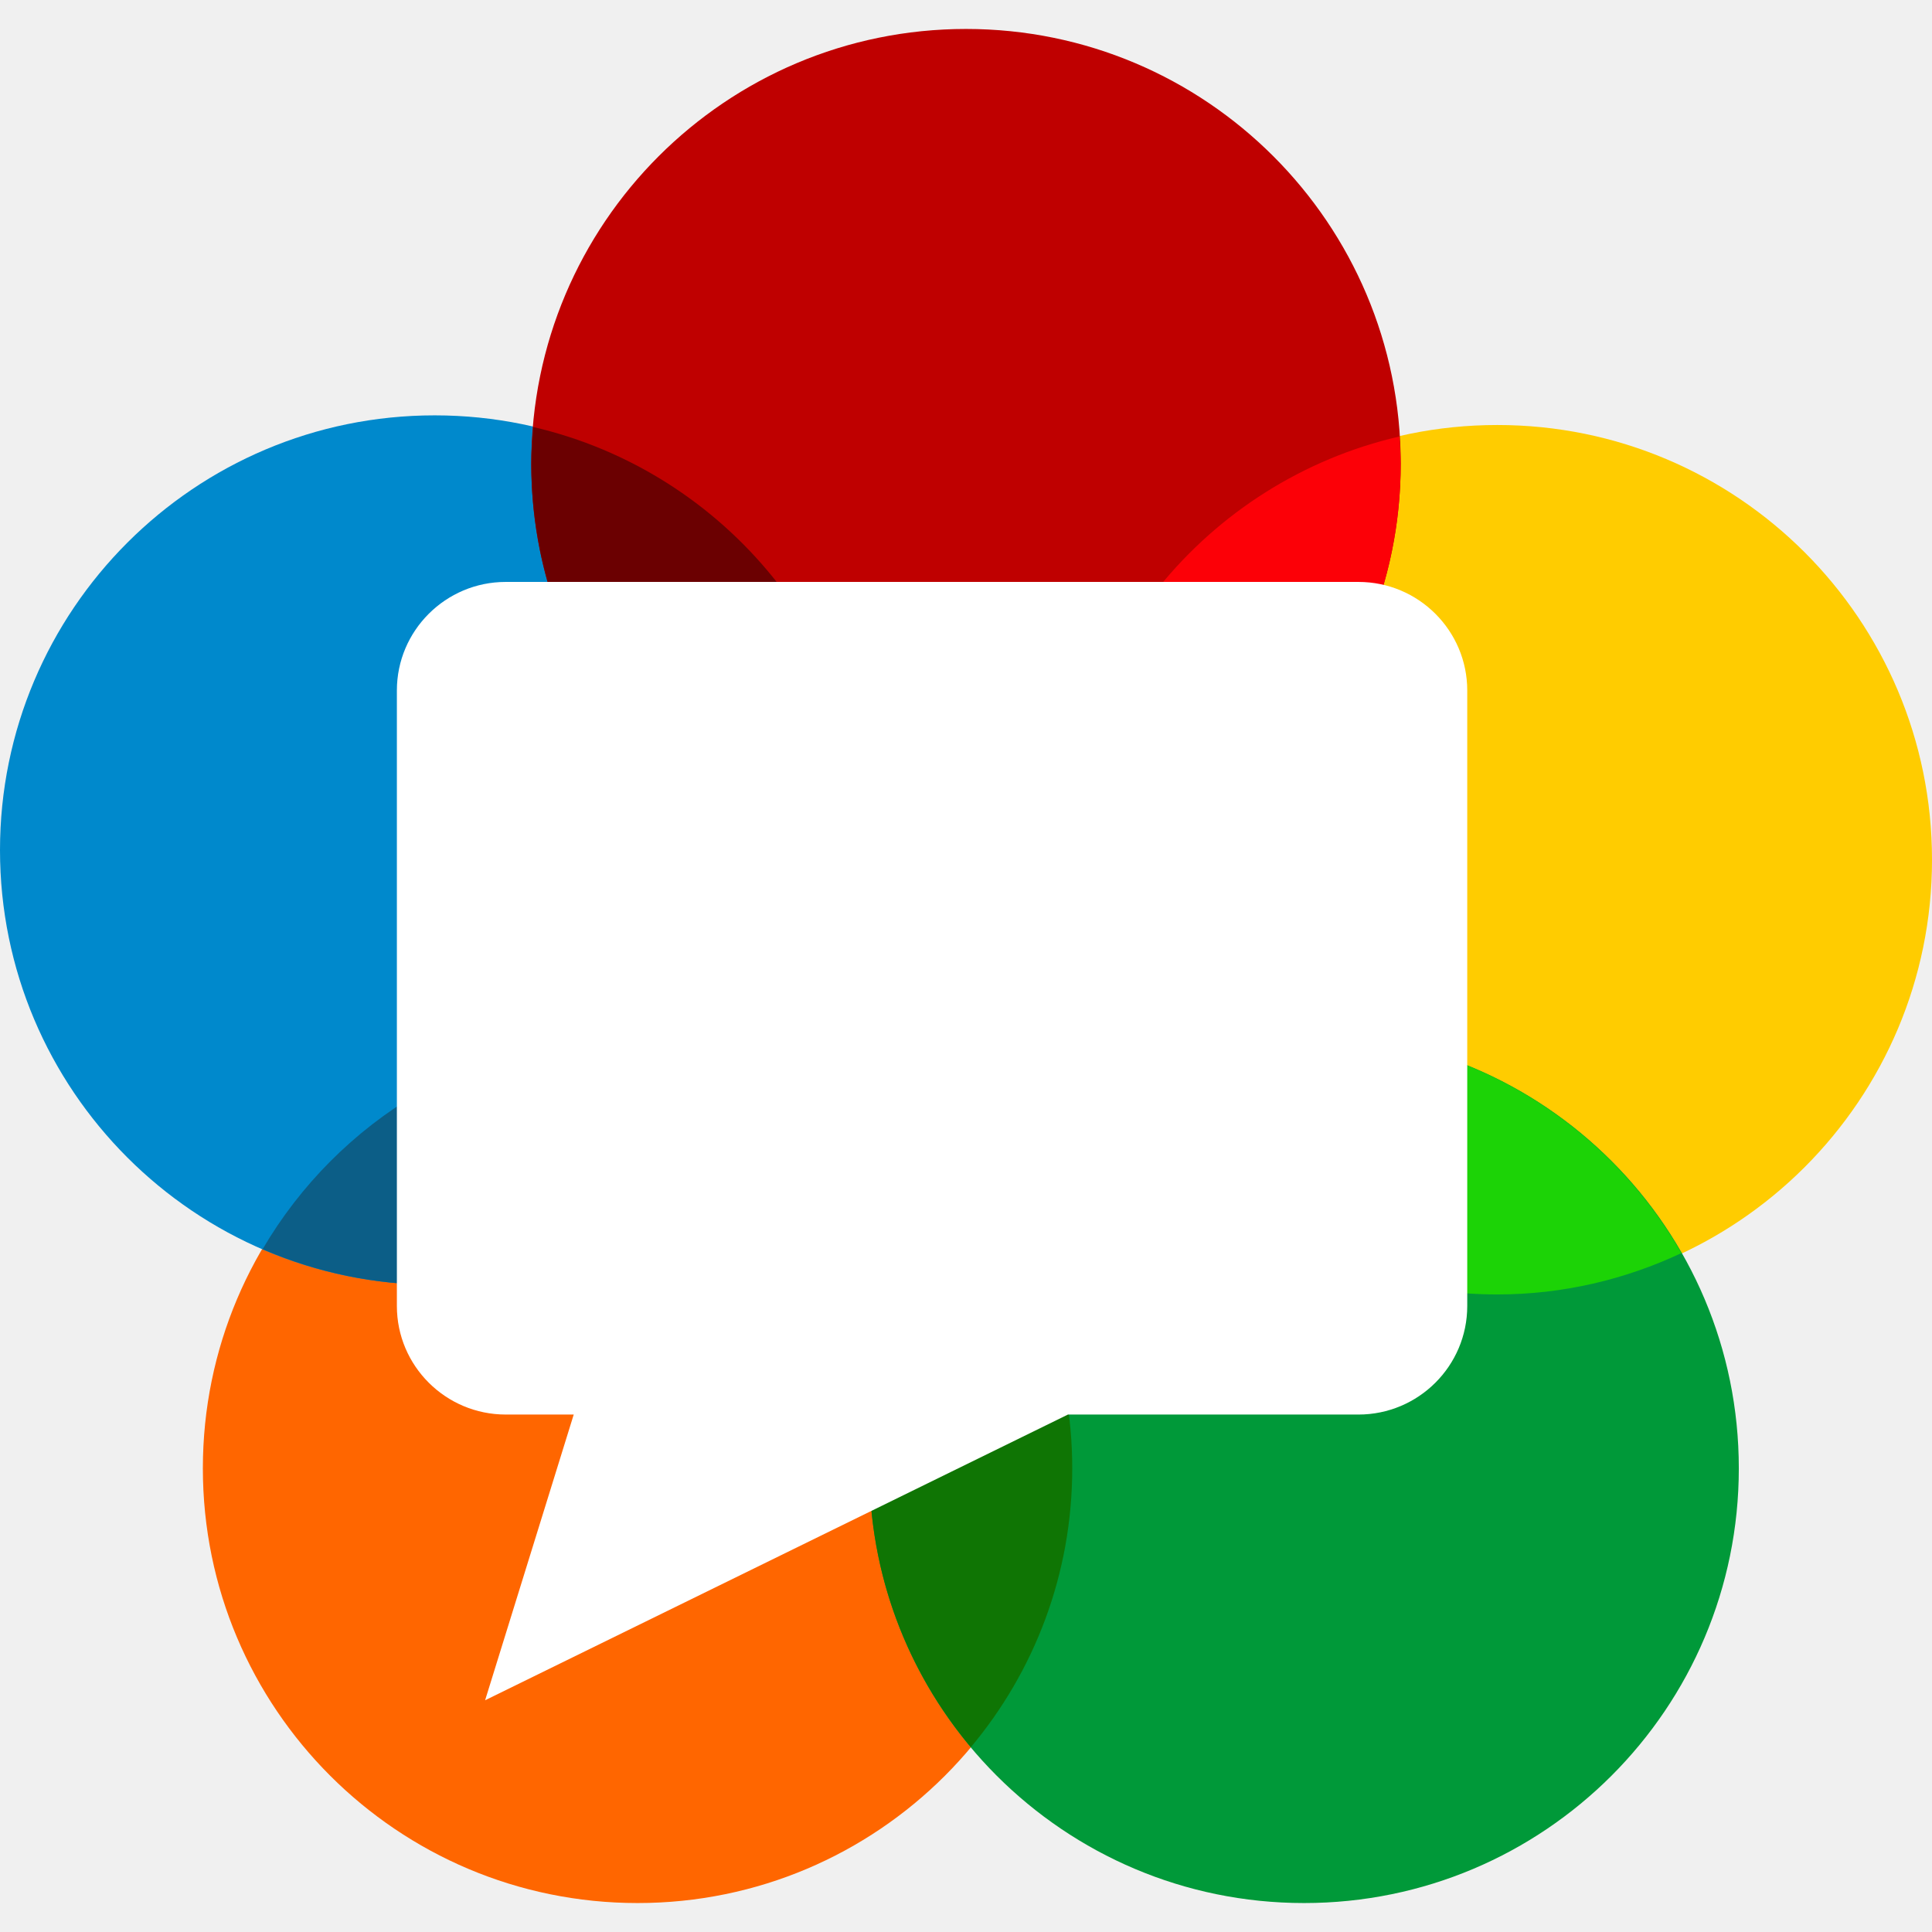
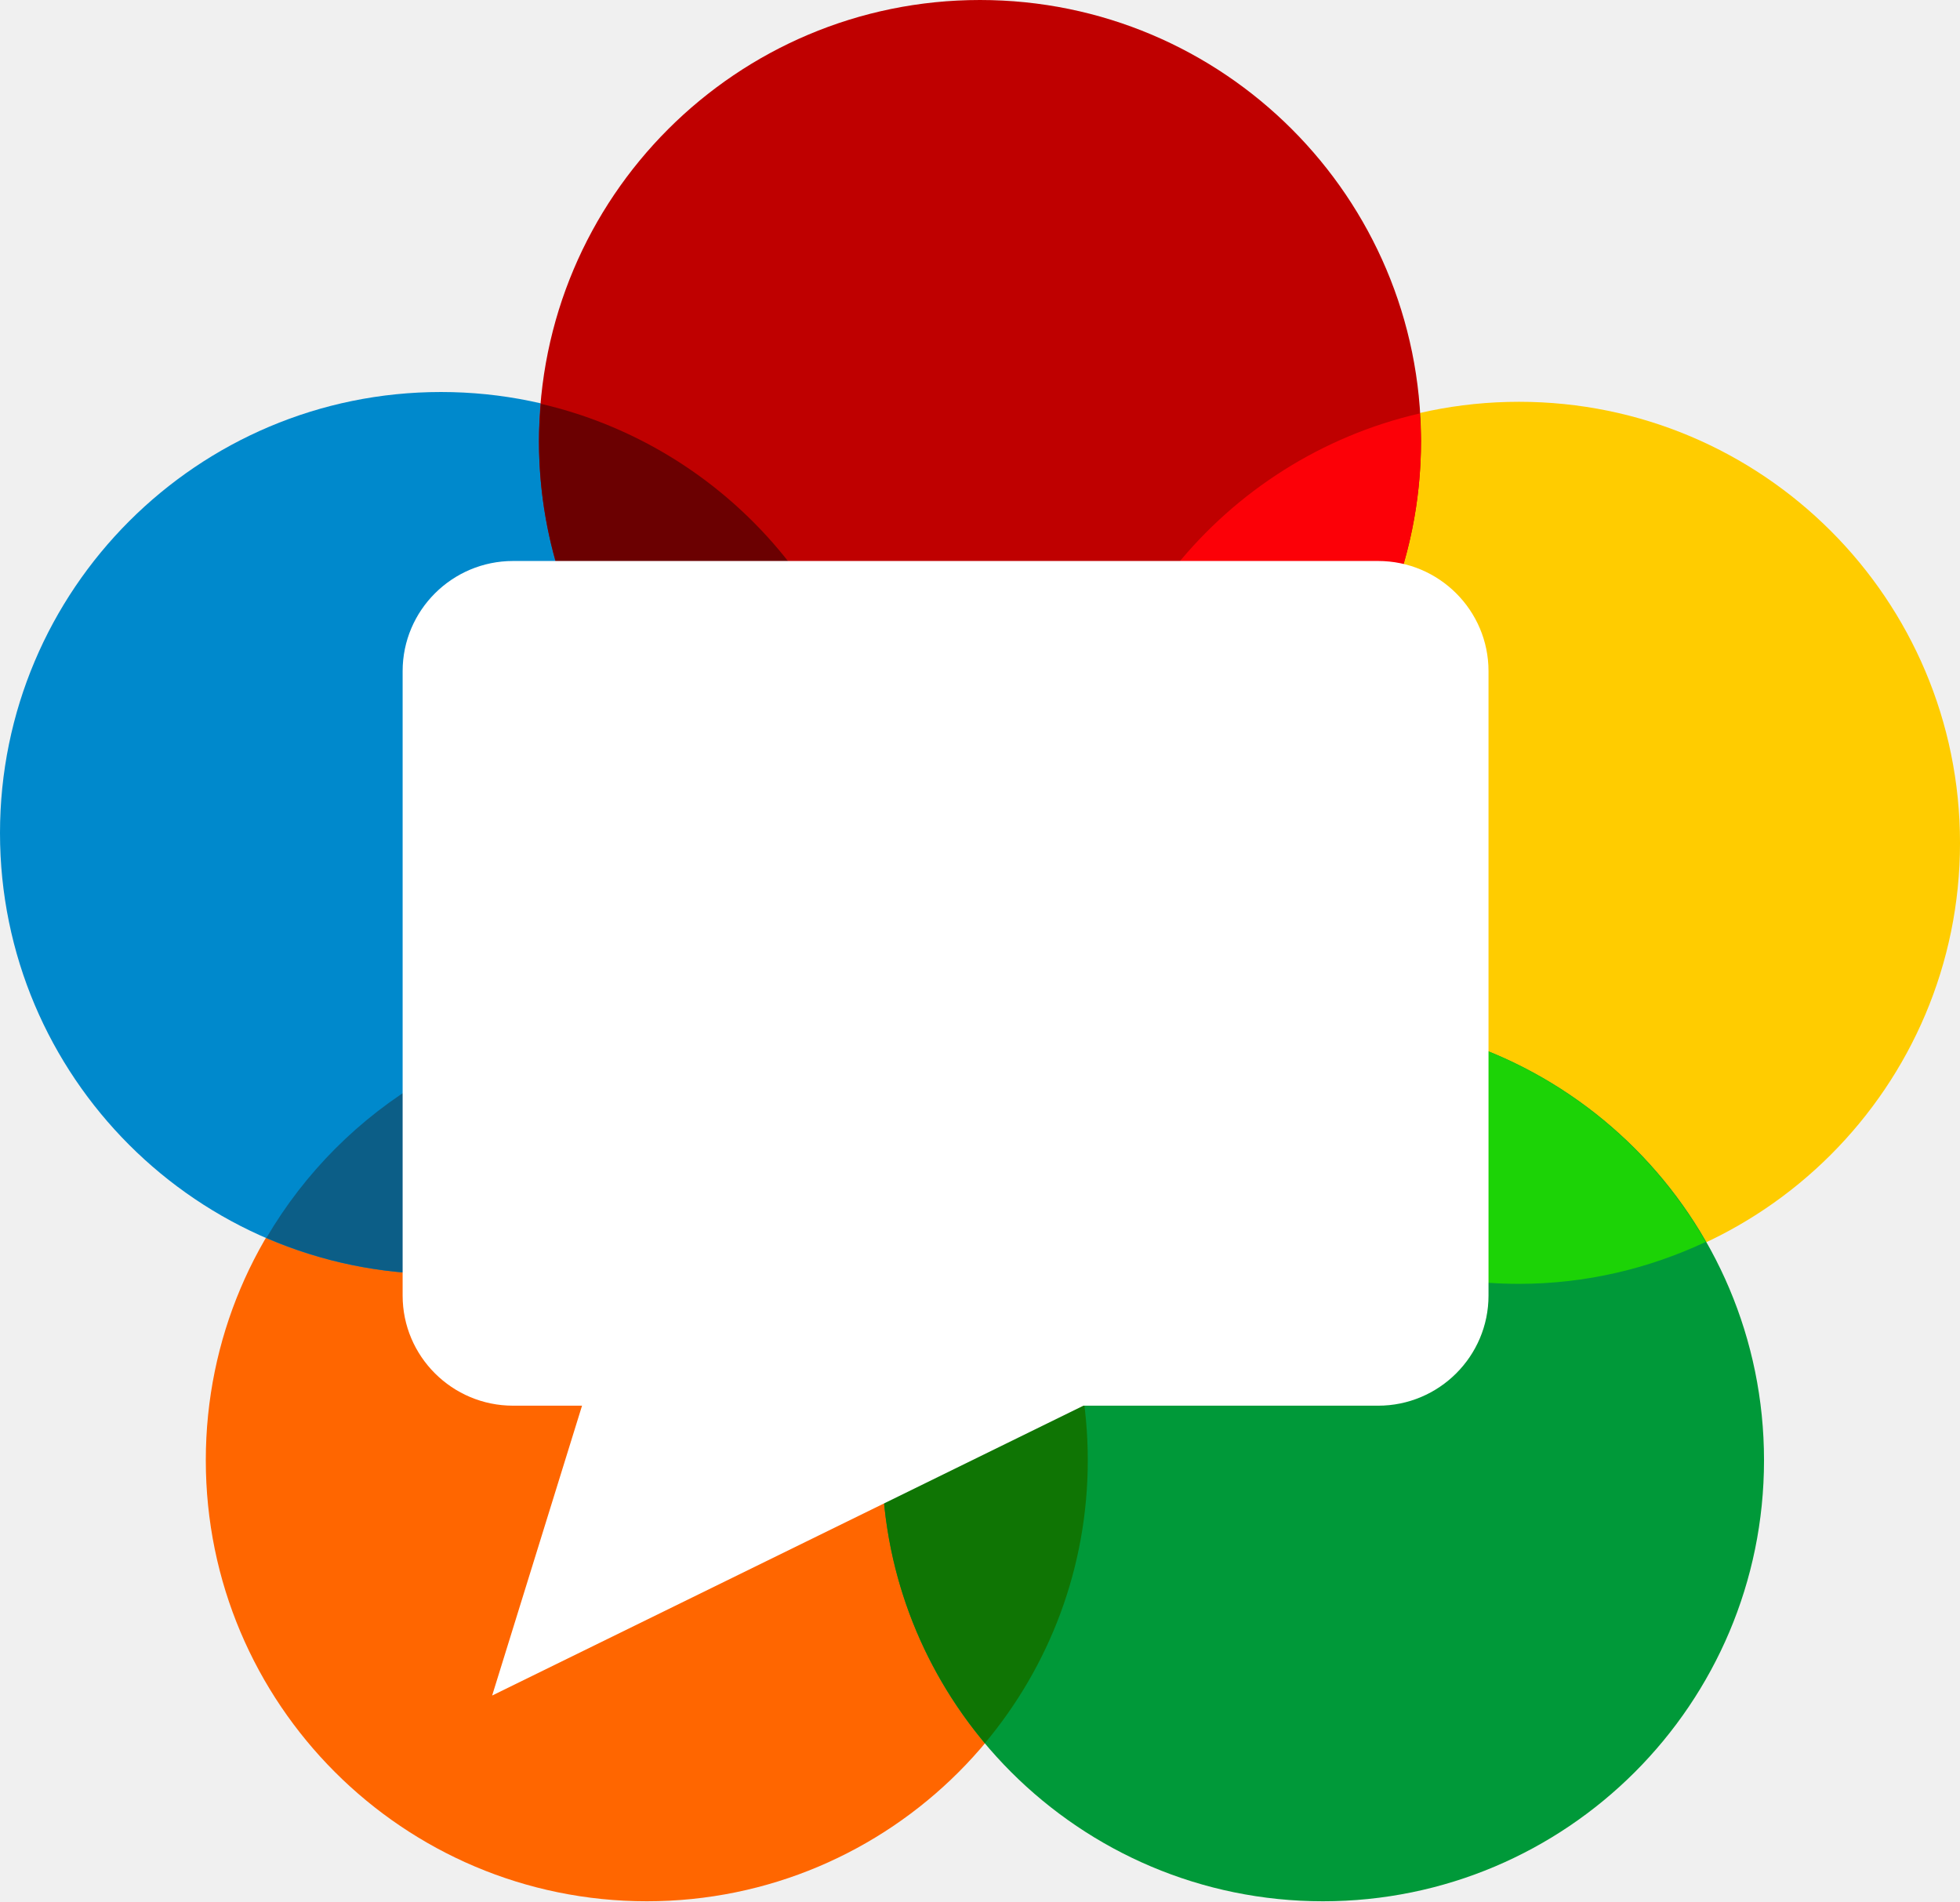
- <svg xmlns="http://www.w3.org/2000/svg" width="21" height="21" viewBox="0 0 255.959 248.287">
+ <svg xmlns="http://www.w3.org/2000/svg" viewBox="0 0 255.959 248.287">
  <path fill="#f60" d="M142.056 190.695c0 31.806-25.782 57.592-57.588 57.592-31.81 0-57.592-25.786-57.592-57.592 0-31.806 25.782-57.593 57.592-57.593 31.806 0 57.588 25.787 57.588 57.593" />
  <path fill="#fc0" d="M255.96 110.066c0 31.802-25.782 57.593-57.589 57.593-31.81 0-57.592-25.79-57.592-57.593 0-31.806 25.782-57.596 57.592-57.596 31.807 0 57.588 25.79 57.588 57.596" />
  <path fill="#0089cc" d="M115.18 108.789c0 31.801-25.782 57.592-57.592 57.592C25.786 166.38 0 140.59 0 108.789c0-31.807 25.786-57.597 57.588-57.597 31.81 0 57.592 25.79 57.592 57.597" />
  <path fill="#009939" d="M230.365 190.695c0 31.806-25.781 57.592-57.596 57.592-31.802 0-57.588-25.786-57.588-57.592 0-31.806 25.786-57.593 57.588-57.593 31.815 0 57.596 25.787 57.596 57.593" />
  <path fill="#bf0000" d="M185.572 57.592c0 31.806-25.786 57.592-57.593 57.592-31.806 0-57.592-25.786-57.592-57.592C70.387 25.786 96.173 0 127.98 0c31.807 0 57.593 25.786 57.593 57.592" />
  <path fill="#fc0007" d="M140.778 110.066c0 1.212.106 2.398.182 3.593 25.545-5.893 44.61-28.733 44.61-56.068 0-1.212-.105-2.402-.181-3.597-25.546 5.898-44.61 28.737-44.61 56.072" />
  <path fill="#1cd306" d="M148.377 138.584c9.925 17.35 28.576 29.074 49.997 29.074 8.73 0 16.975-2 24.393-5.48-9.921-17.35-28.573-29.074-49.998-29.074-8.73 0-16.975 2-24.392 5.48" />
  <path fill="#0f7504" d="M115.18 190.695c0 14.07 5.058 26.947 13.442 36.948 8.376-10.001 13.433-22.877 13.433-36.948 0-14.071-5.057-26.947-13.433-36.948-8.384 10-13.442 22.877-13.442 36.948" />
  <path fill="#0c5e87" d="M34.787 161.665a57.324 57.324 0 0 0 22.801 4.715c21.21 0 39.688-11.495 49.685-28.564a57.336 57.336 0 0 0-22.801-4.711c-21.21 0-39.693 11.496-49.685 28.56" />
  <path fill="#6b0001" d="M70.634 52.733c-.135 1.605-.249 3.217-.249 4.86 0 27.314 19.036 50.132 44.552 56.05.13-1.603.244-3.216.244-4.854 0-27.314-19.03-50.14-44.547-56.056" />
  <path fill="#fff" d="M76.01 183.568h-9.009c-7.954 0-14.421-6.446-14.421-14.379V87.643c0-7.932 6.467-14.383 14.421-14.383H179.97c7.954 0 14.417 6.45 14.417 14.383v81.546c0 7.933-6.463 14.38-14.417 14.38h-38.485L64.27 221.42z" />
</svg>
